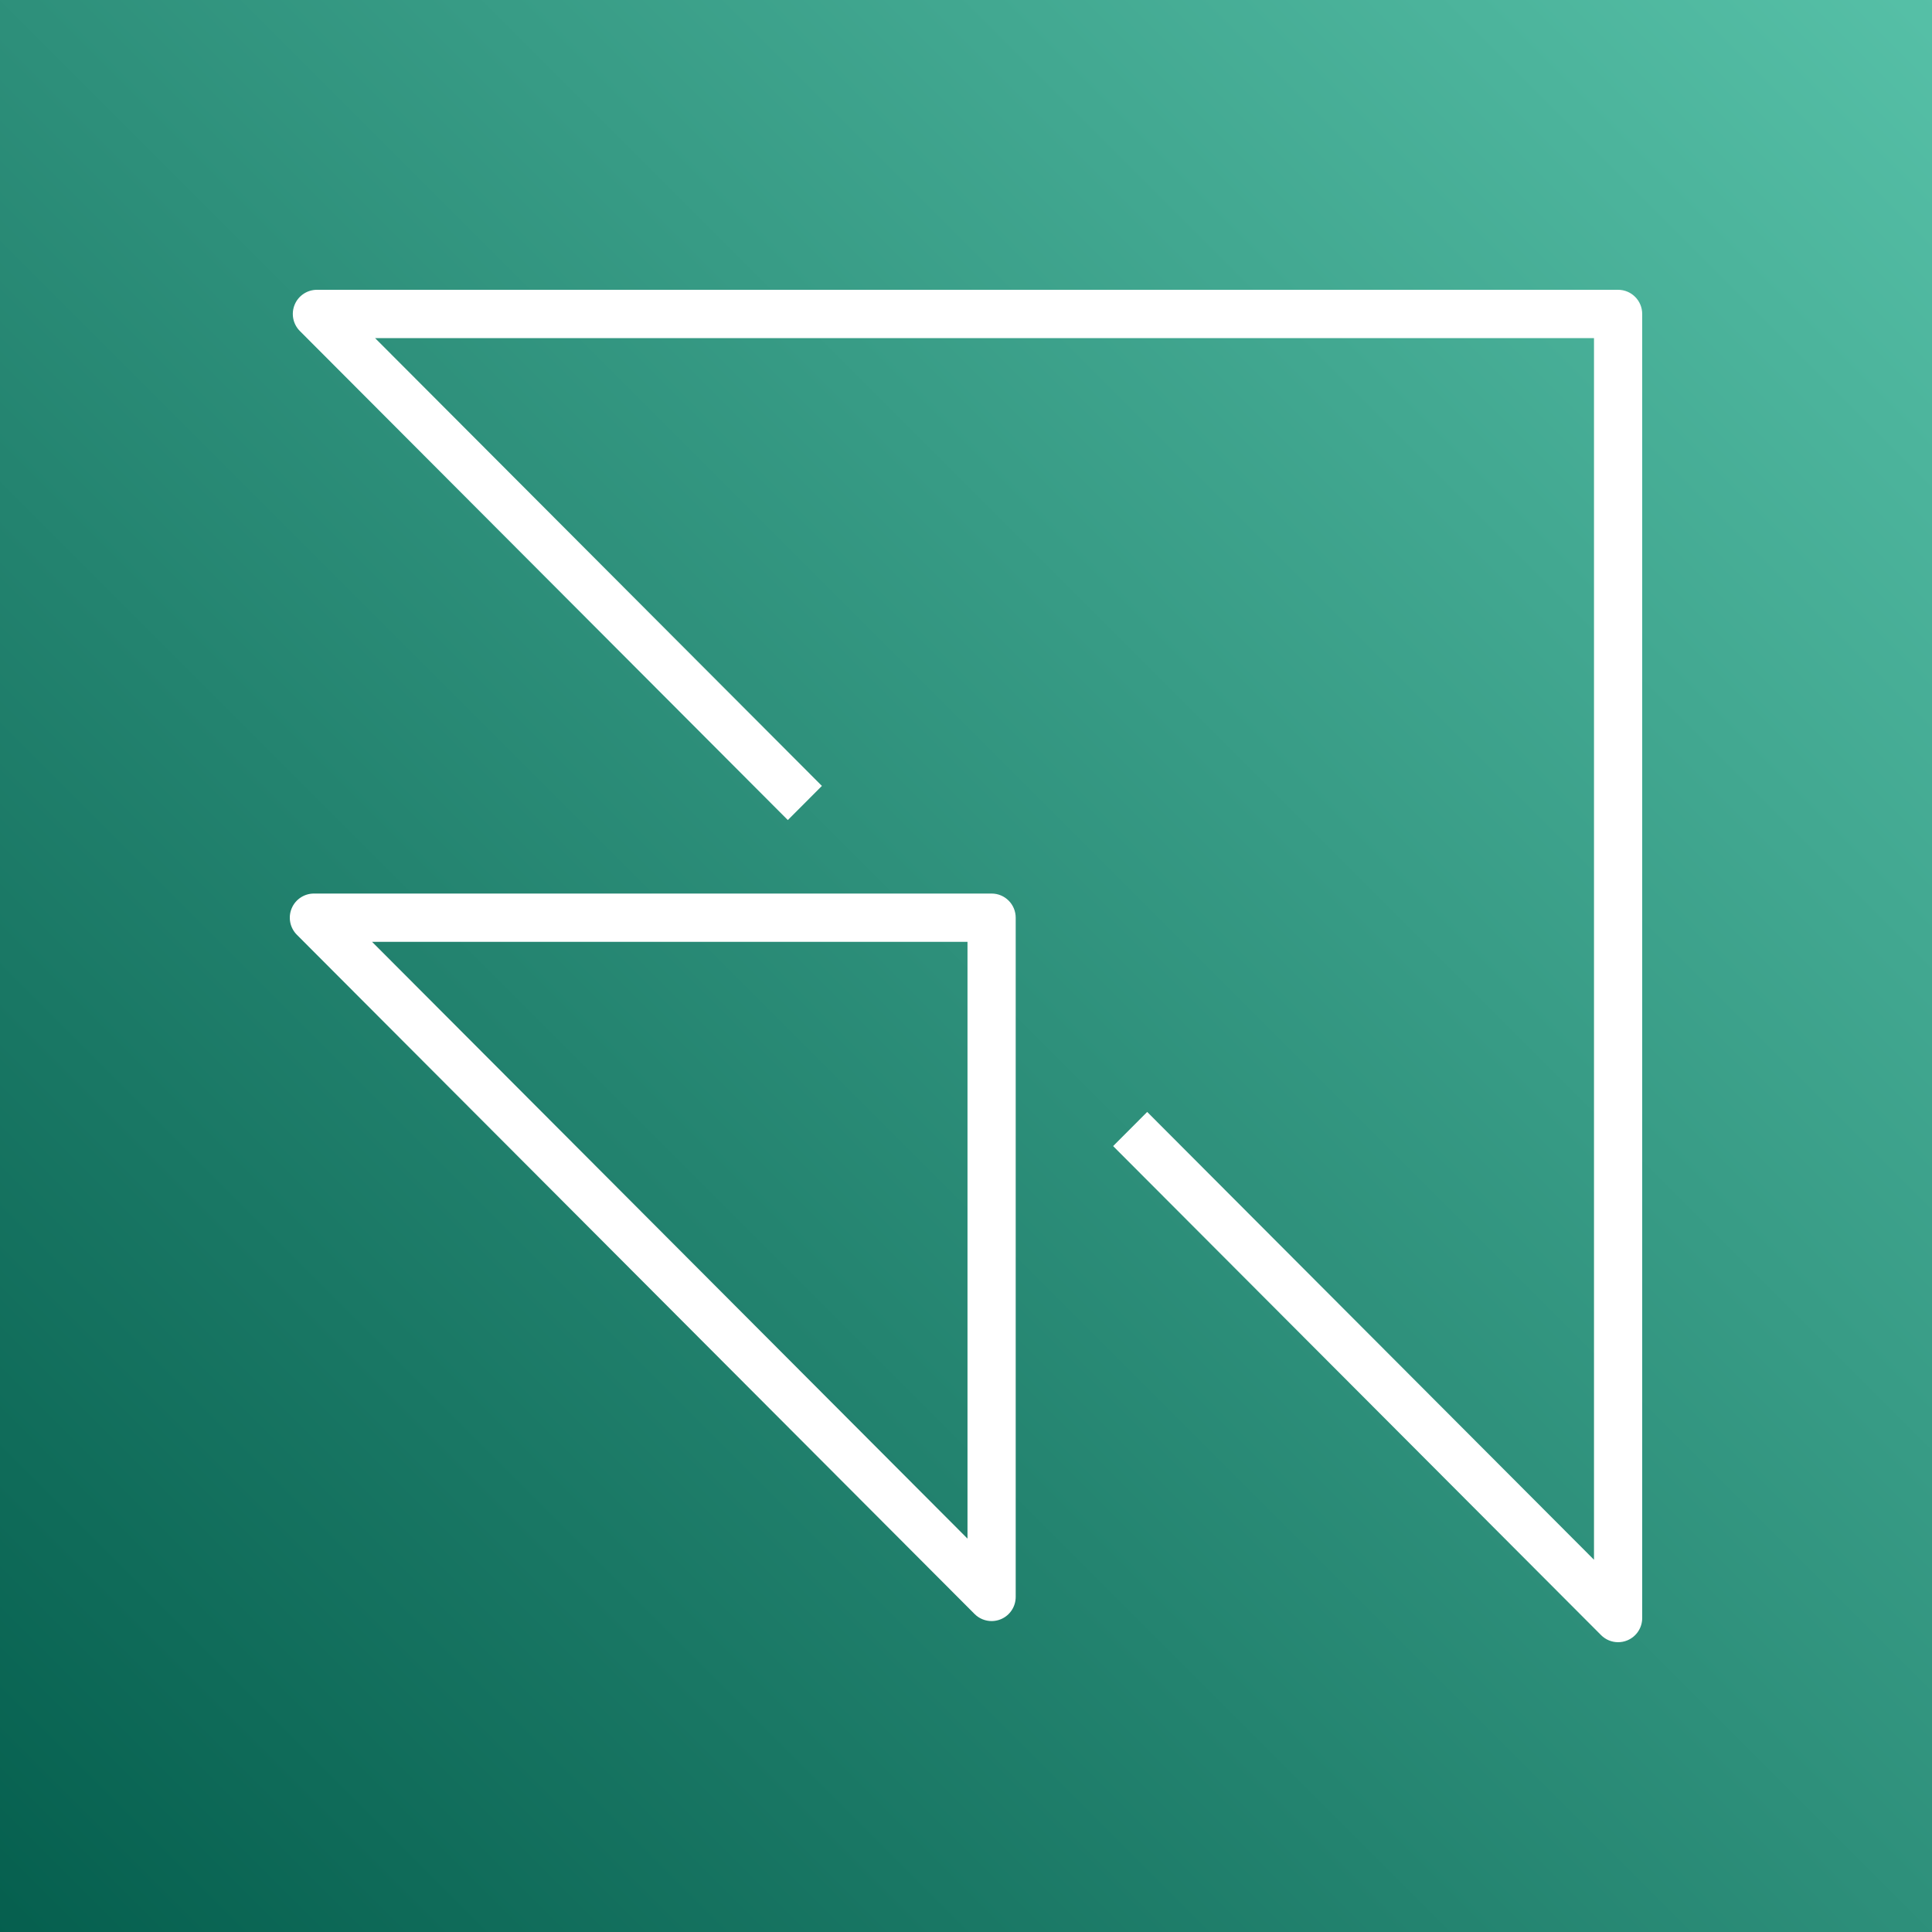
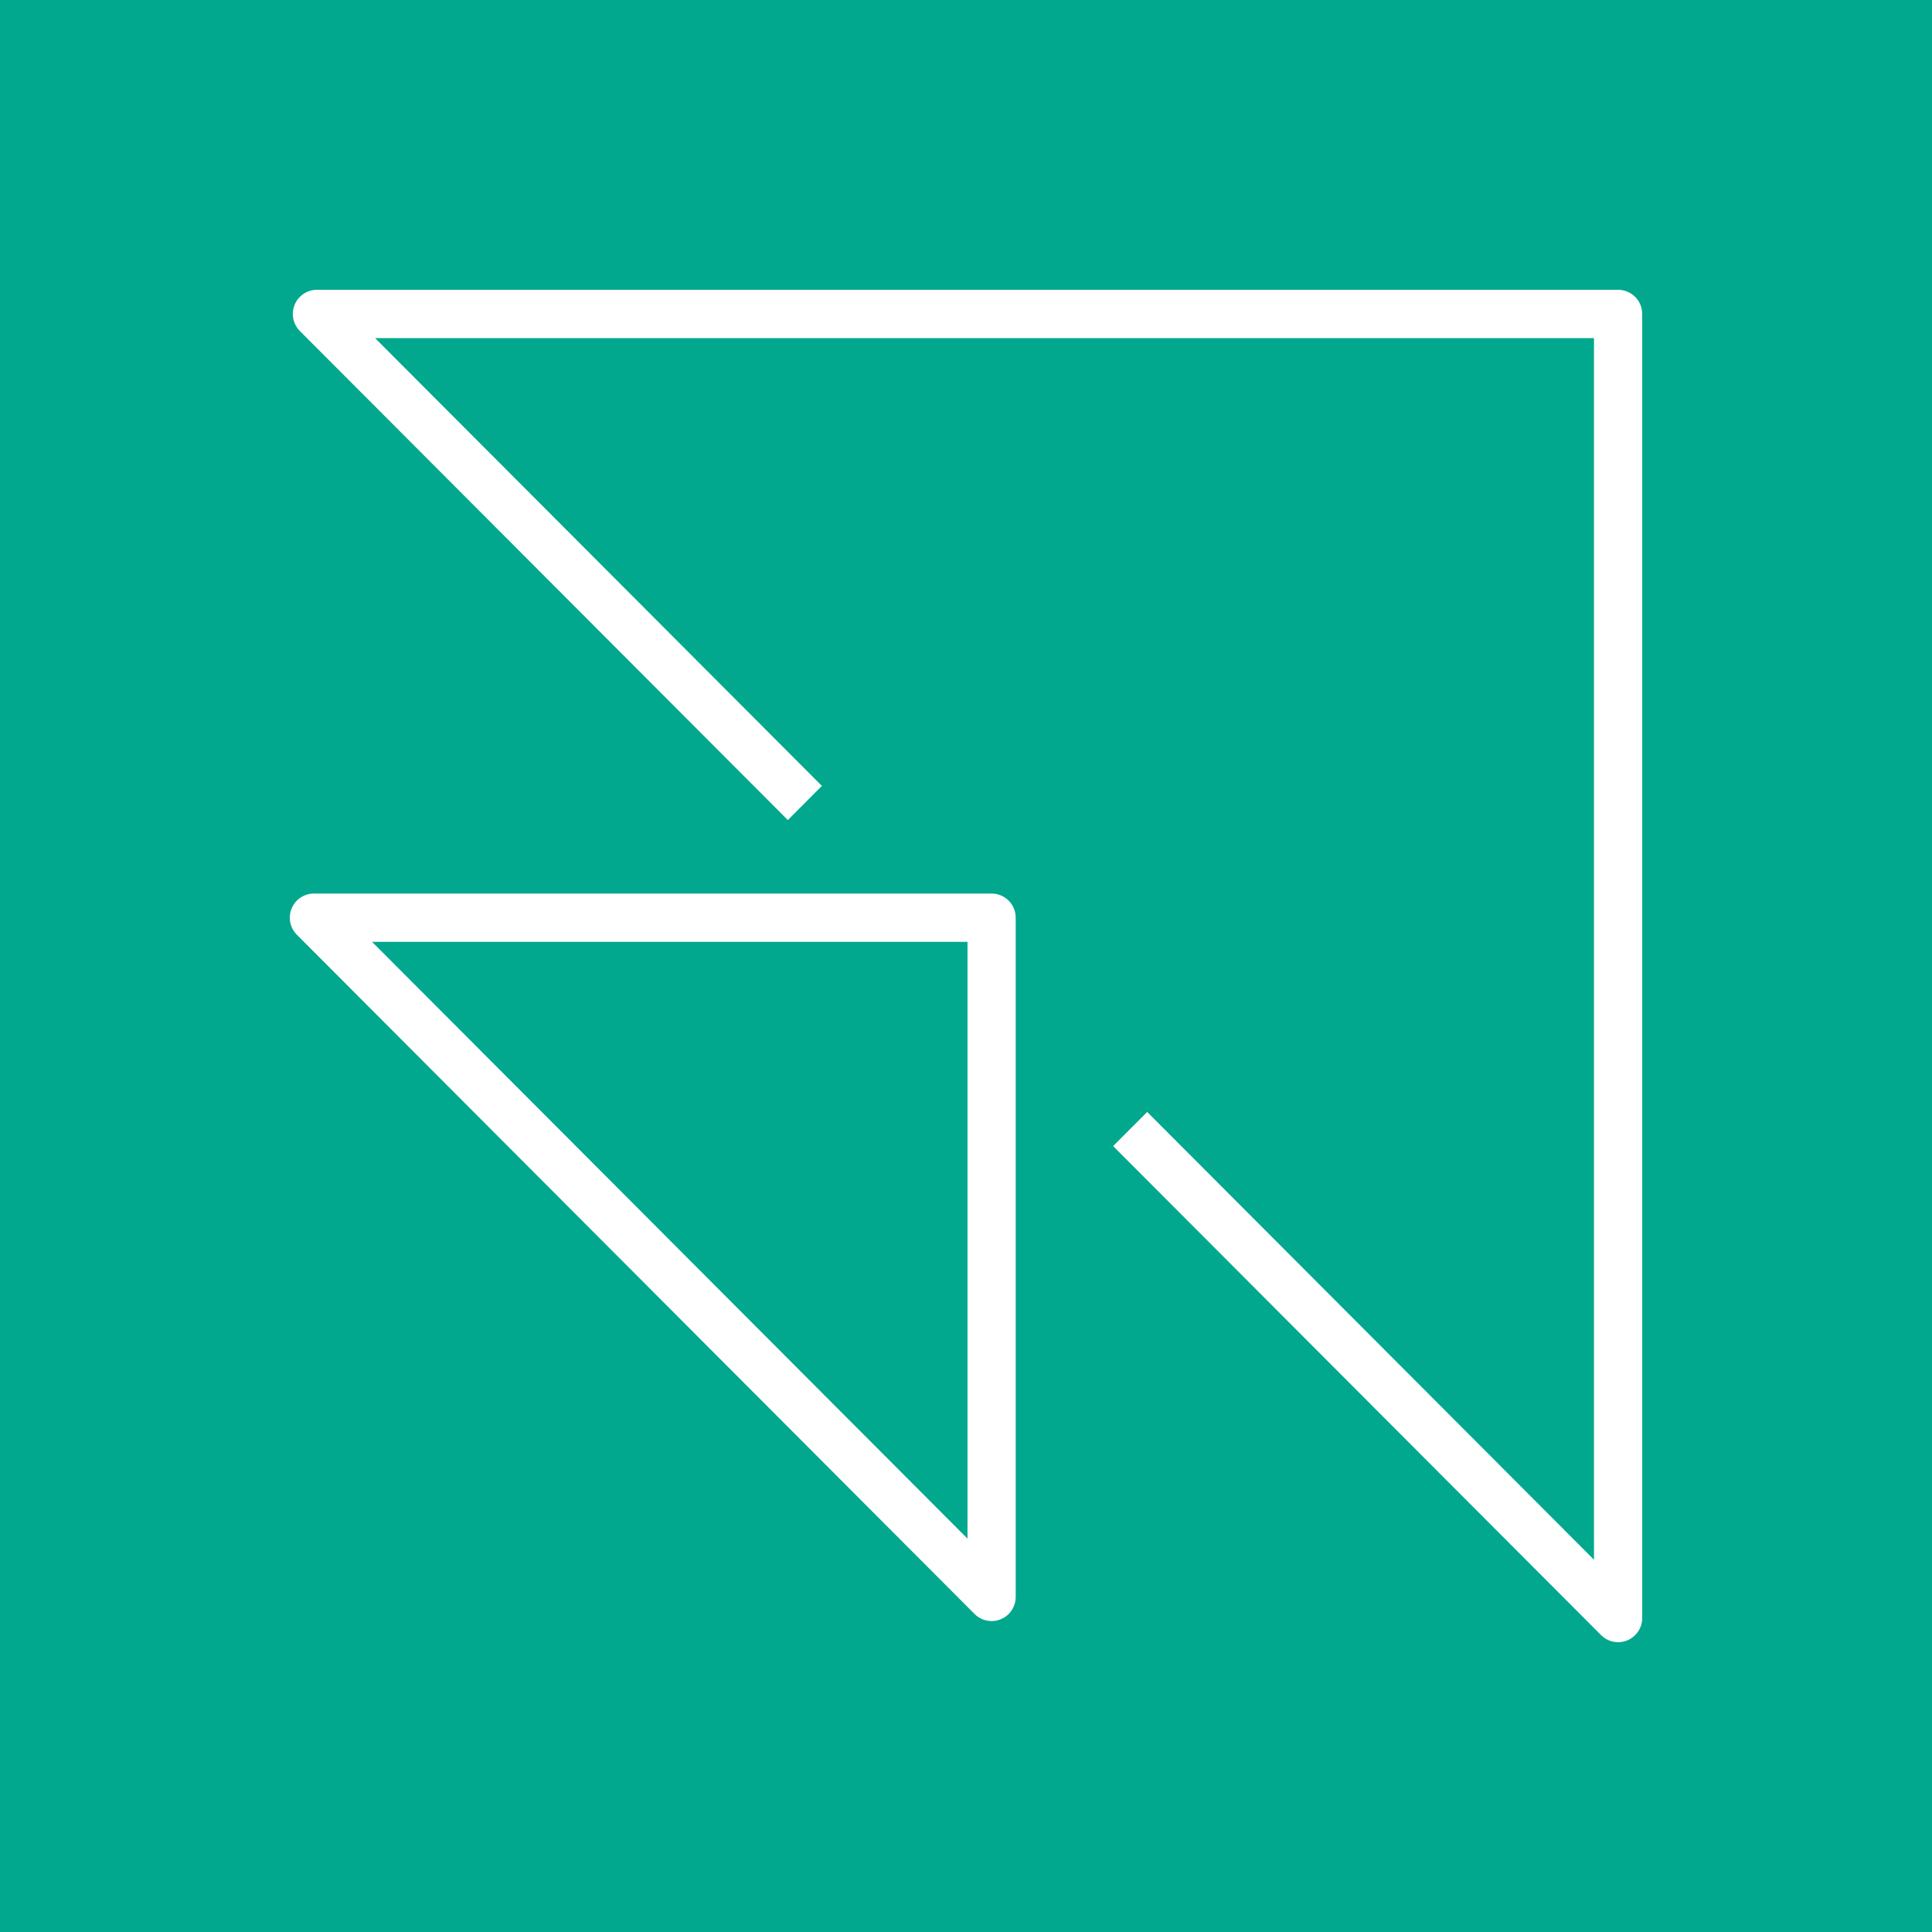
<svg xmlns="http://www.w3.org/2000/svg" width="80px" height="80px" viewBox="0 0 80 80" version="1.1">
-   <defs>
-     <linearGradient x1="0%" y1="100%" x2="100%" y2="0%" id="linearGradient-1">
-       <stop stop-color="#055F4E" offset="0%" />
-       <stop stop-color="#56C0A7" offset="100%" />
-     </linearGradient>
-   </defs>
  <g id="Icon-Architecture/64/Arch_Amazon-App-Stream_64" stroke="none" stroke-width="1" fill="none" fill-rule="evenodd">
-     <g id="Icon-Architecture-BG/64/End-User-Computing" fill="url(#linearGradient-1)">
+     <g id="Icon-Architecture-BG/64/End-User-Computing" fill="#01A88D">
      <rect id="Rectangle" x="0" y="0" width="80" height="80" />
    </g>
    <path d="M40.062,39 L40.062,63.711 L15.407,39 L40.062,39 Z M41.442,67.049 C41.816,66.894 42.058,66.529 42.058,66.125 L42.058,38 C42.058,37.448 41.612,37 41.06,37 L12.998,37 C12.595,37 12.23,37.244 12.076,37.617 C11.921,37.991 12.007,38.421 12.293,38.707 L40.355,66.832 C40.545,67.023 40.801,67.125 41.06,67.125 C41.189,67.125 41.319,67.1 41.442,67.049 L41.442,67.049 Z M67.002,68 C66.743,68 66.487,67.898 66.297,67.707 L46.092,47.457 L47.503,46.043 L66.004,64.586 L66.004,14 L15.531,14 L34.033,32.543 L32.622,33.957 L12.417,13.707 C12.132,13.421 12.046,12.991 12.201,12.617 C12.354,12.244 12.72,12 13.123,12 L67.002,12 C67.554,12 68,12.448 68,13 L68,67 C68,67.404 67.758,67.769 67.384,67.924 C67.261,67.975 67.131,68 67.002,68 L67.002,68 Z" id="Amazon-App-Stream_Icon_64_Squid" fill="#FFFFFF" />
  </g>
</svg>
